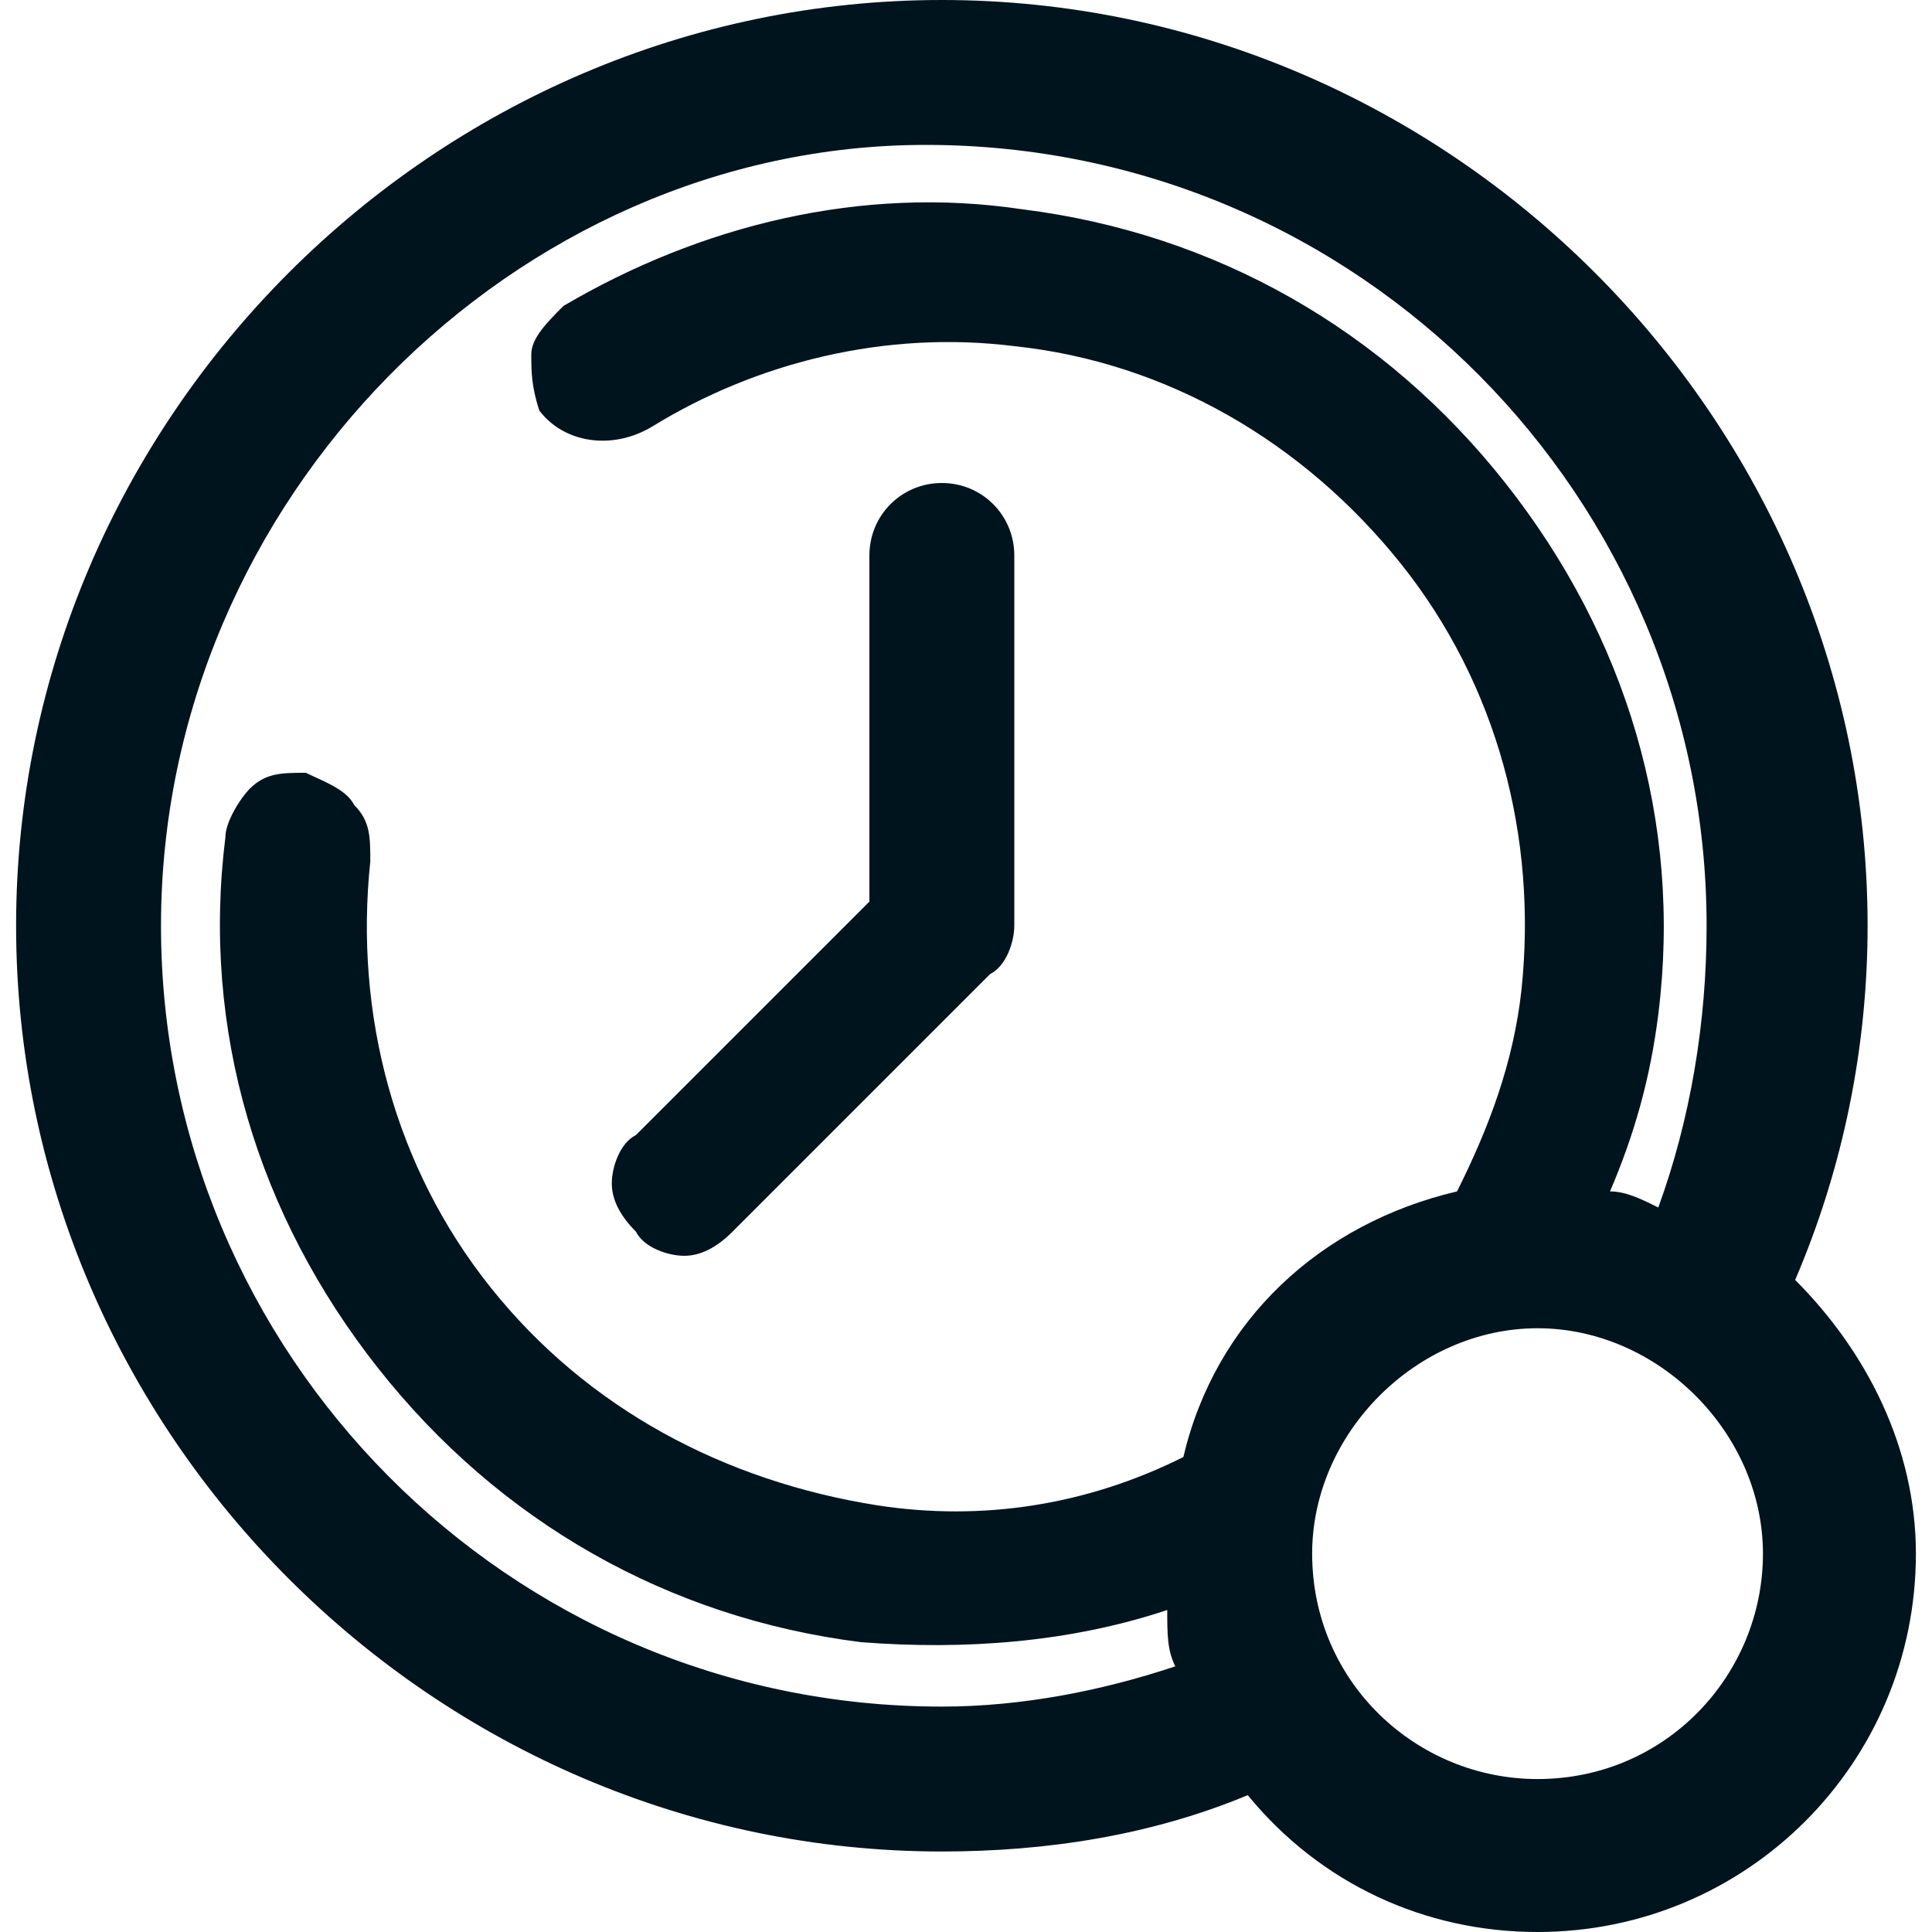
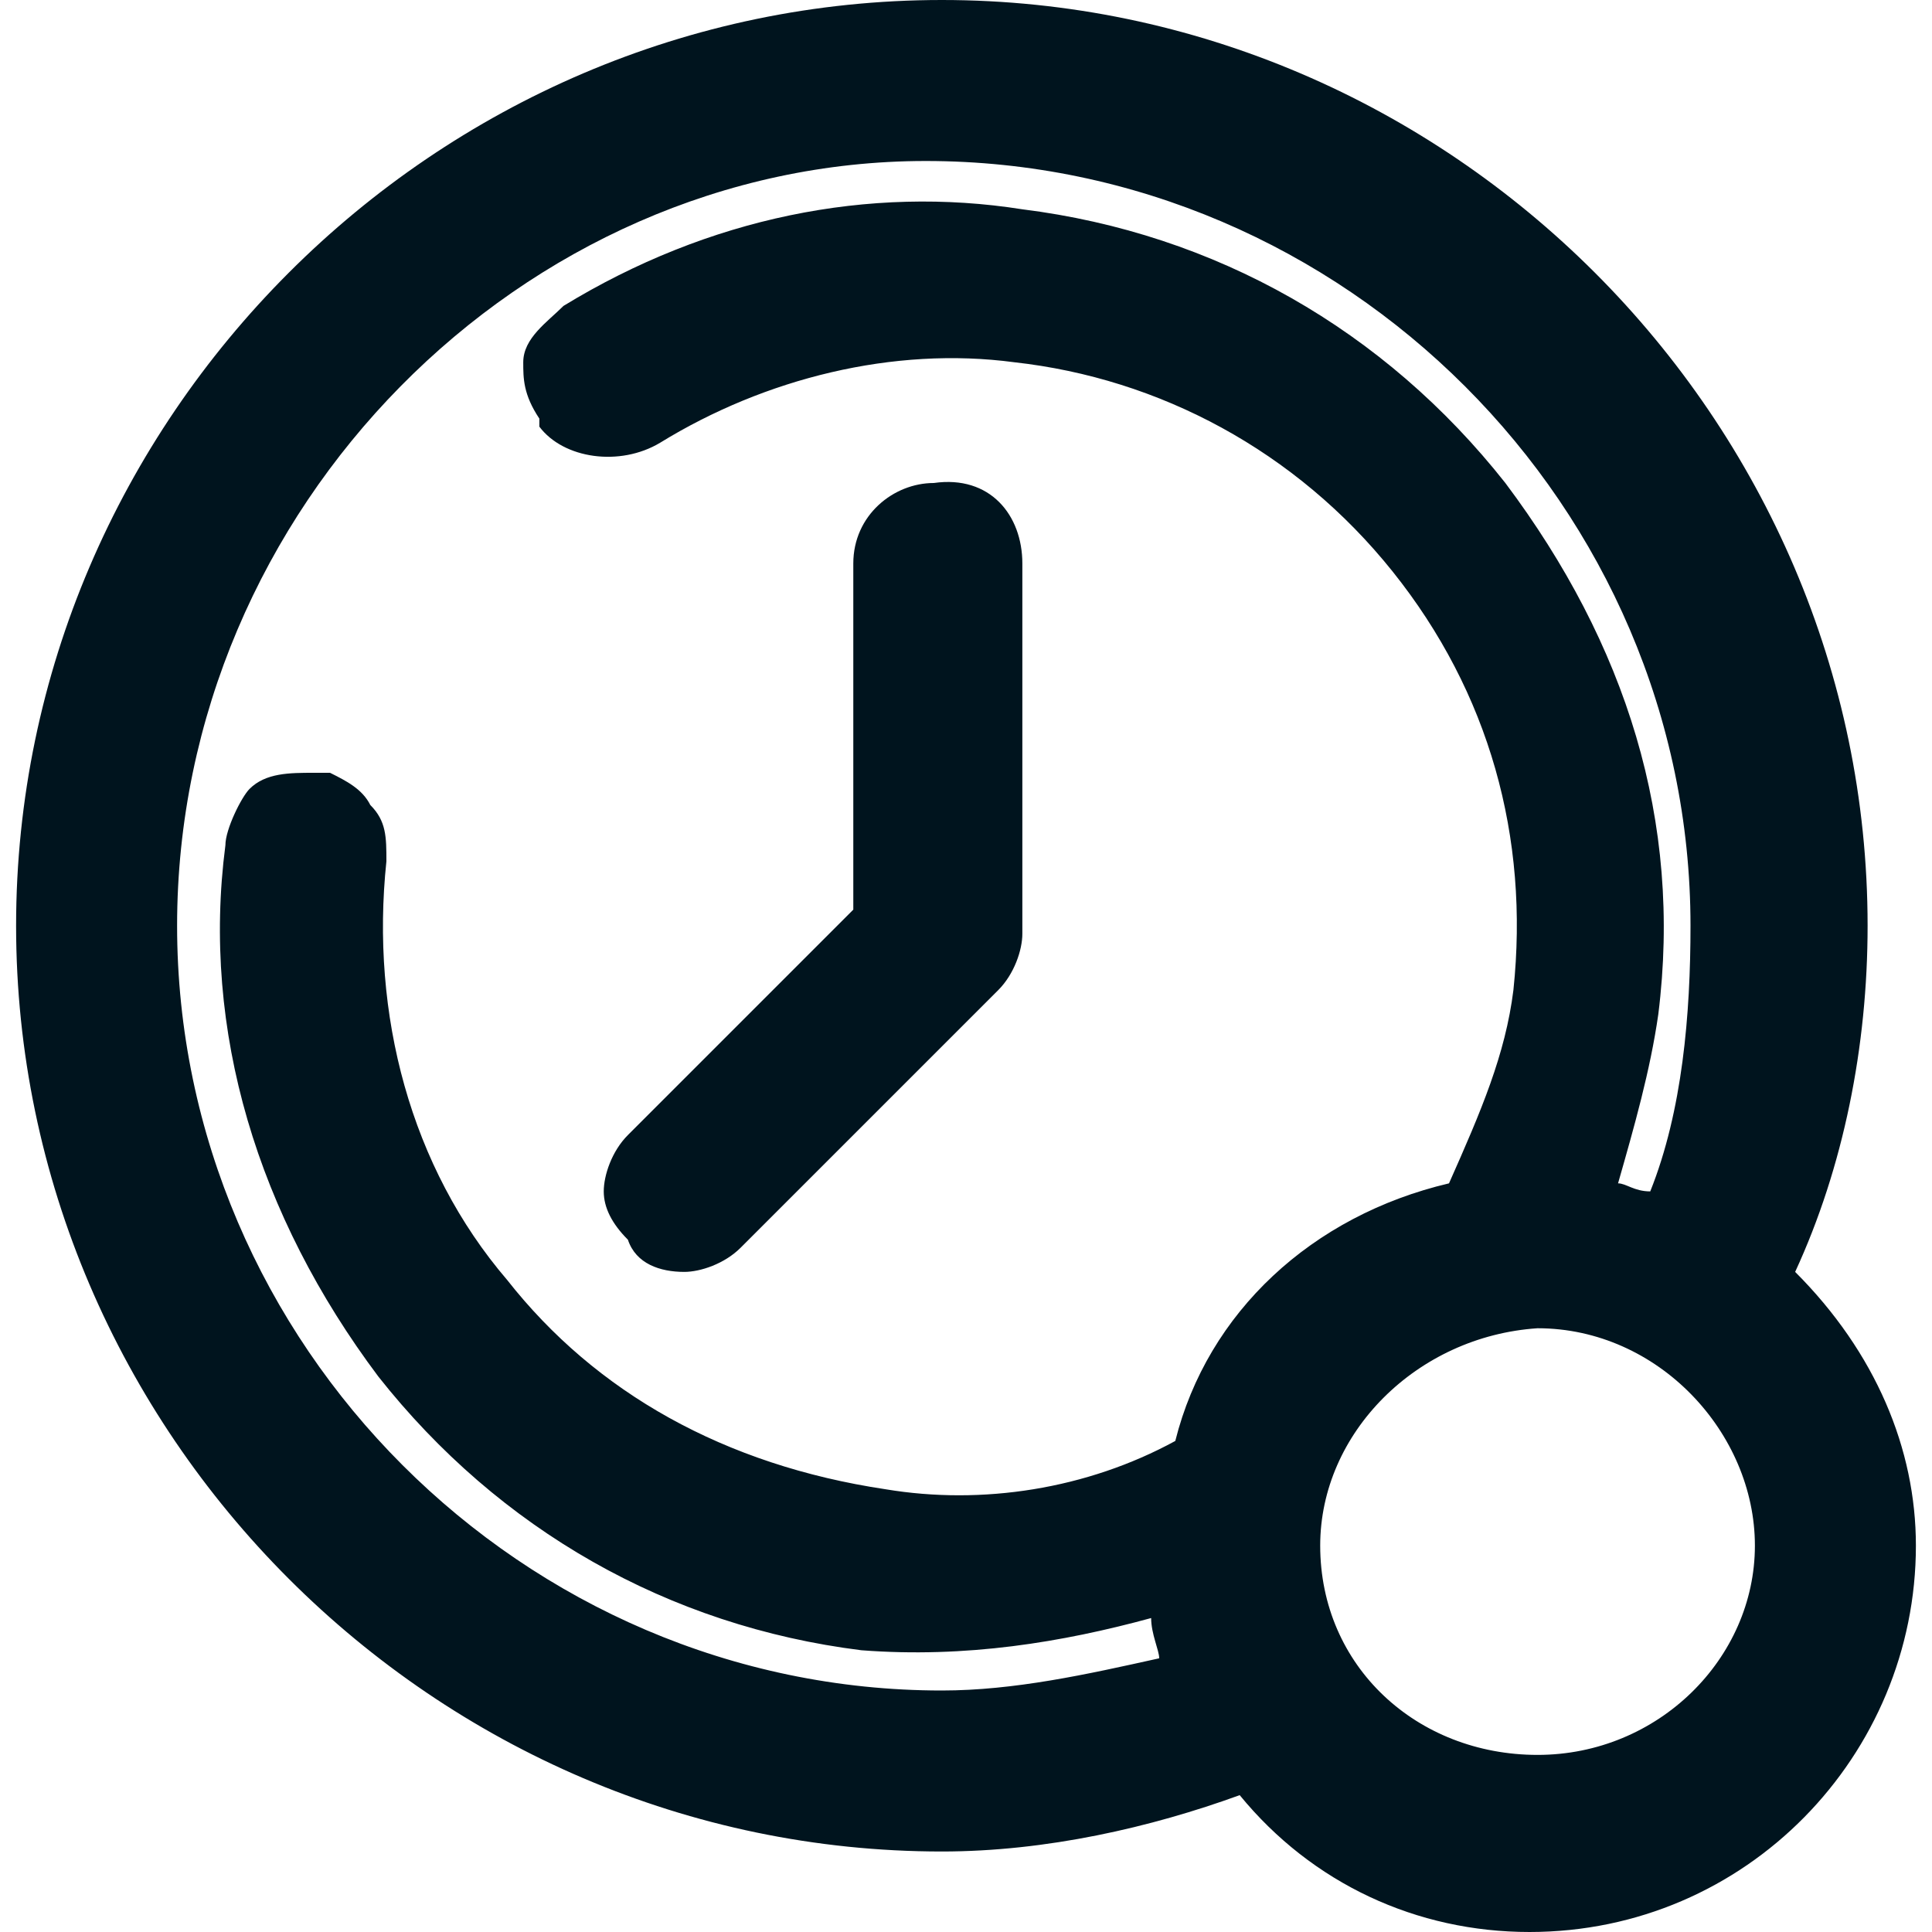
<svg xmlns="http://www.w3.org/2000/svg" version="1.1" id="Layer_1" x="0px" y="0px" viewBox="0 0 24 24" style="enable-background:new 0 0 24 24;" xml:space="preserve">
  <style type="text/css">
	.st0{fill:none;}
	.st1{fill:#00141E;}
</style>
  <g>
    <path class="st0" d="M0,0h24v24H0V0z" />
-     <path class="st1" d="M12.6,6.9v4.6c0,0.2-0.1,0.5-0.3,0.6l-3.2,3.2c-0.2,0.2-0.4,0.3-0.6,0.3c-0.2,0-0.5-0.1-0.6-0.3   c-0.2-0.2-0.3-0.4-0.3-0.6c0-0.2,0.1-0.5,0.3-0.6l2.9-2.9V6.9c0-0.5,0.4-0.9,0.9-0.9C12.2,6,12.6,6.4,12.6,6.9z M23.8,19.3   c0,2.6-2.1,4.7-4.7,4.7c-1.4,0-2.7-0.6-3.6-1.7C14.3,22.8,13,23,11.7,23C5.4,23,0.2,17.8,0.2,11.5C0.2,5.2,5.4,0,11.7,0   C18,0,23.2,5.2,23.2,11.5c0,1.5-0.3,3-0.9,4.4C23.2,16.8,23.8,18,23.8,19.3z M18.1,14.8c0.4-0.8,0.7-1.6,0.8-2.5   c0.2-1.9-0.3-3.8-1.5-5.3c-1.2-1.5-2.9-2.5-4.8-2.7c-1.6-0.2-3.2,0.2-4.5,1C7.6,5.6,7,5.5,6.7,5.1C6.6,4.8,6.6,4.6,6.6,4.4   s0.2-0.4,0.4-0.6c1.7-1,3.7-1.5,5.7-1.2c2.4,0.3,4.5,1.5,6,3.4c1.5,1.9,2.2,4.2,1.9,6.6c-0.1,0.8-0.3,1.5-0.6,2.2   c0.2,0,0.4,0.1,0.6,0.2c0.4-1.1,0.6-2.3,0.6-3.5c0-5.3-4.3-9.7-9.7-9.7C6.4,1.8,2,6.2,2,11.5s4.3,9.7,9.7,9.7c1,0,2-0.2,2.9-0.5   c-0.1-0.2-0.1-0.4-0.1-0.7c-1.2,0.4-2.5,0.5-3.8,0.4c-2.4-0.3-4.5-1.5-6-3.4c-1.5-1.9-2.2-4.2-1.9-6.6c0-0.2,0.2-0.5,0.3-0.6   c0.2-0.2,0.4-0.2,0.7-0.2C4,9.7,4.3,9.8,4.4,10c0.2,0.2,0.2,0.4,0.2,0.7c-0.2,1.9,0.3,3.8,1.5,5.3c1.2,1.5,2.9,2.4,4.8,2.7   c1.3,0.2,2.6,0,3.8-0.6C15.1,16.4,16.4,15.2,18.1,14.8z M16.3,19.3c0,1.6,1.3,2.8,2.8,2.8c1.6,0,2.8-1.3,2.8-2.8s-1.3-2.8-2.8-2.8   C17.6,16.5,16.3,17.8,16.3,19.3z" />
+     <path class="st1" d="M12.7,7v4.6c0,0.2-0.1,0.5-0.3,0.7l-3.2,3.2c-0.2,0.2-0.5,0.3-0.7,0.3c-0.3,0-0.6-0.1-0.7-0.4   c-0.2-0.2-0.3-0.4-0.3-0.6c0-0.2,0.1-0.5,0.3-0.7l2.8-2.8V7c0-0.6,0.5-1,1-1C12.3,5.9,12.7,6.4,12.7,7z M23.8,19.2   c0,2.6-2.1,4.8-4.8,4.8c-1.4,0-2.7-0.6-3.6-1.7c-1.1,0.4-2.4,0.7-3.7,0.7C5.4,23,0.2,17.8,0.2,11.5S5.4,0,11.7,0   C18,0,23.2,5.2,23.2,11.5c0,1.5-0.3,3-0.9,4.3C23.3,16.8,23.8,18,23.8,19.2z M18,14.7c0.4-0.9,0.7-1.6,0.8-2.4   c0.2-1.9-0.3-3.7-1.5-5.2c-1.2-1.5-2.9-2.4-4.7-2.6c-1.5-0.2-3.1,0.2-4.4,1C7.7,5.8,7,5.7,6.7,5.3l0-0.1C6.5,4.9,6.5,4.7,6.5,4.5   C6.5,4.2,6.8,4,7,3.8l0,0c1.8-1.1,3.8-1.5,5.7-1.2c2.4,0.3,4.5,1.5,6,3.4c1.5,2,2.2,4.2,1.9,6.6c-0.1,0.7-0.3,1.4-0.5,2.1   c0.1,0,0.2,0.1,0.4,0.1c0.4-1,0.5-2.2,0.5-3.3C21,6.3,16.7,2,11.5,2c-5,0-9.3,4.3-9.3,9.5c0,5.2,4.3,9.5,9.5,9.5   c0.9,0,1.8-0.2,2.7-0.4c0-0.1-0.1-0.3-0.1-0.5c-1.1,0.3-2.3,0.5-3.6,0.4c-2.4-0.3-4.5-1.5-6-3.4c-1.5-2-2.2-4.3-1.9-6.6   c0-0.2,0.2-0.6,0.3-0.7c0.2-0.2,0.5-0.2,0.8-0.2l0.1,0l0.1,0C4.3,9.7,4.5,9.8,4.6,10c0.2,0.2,0.2,0.4,0.2,0.7   c-0.2,1.9,0.3,3.8,1.5,5.2c1.1,1.4,2.7,2.3,4.7,2.6c1.2,0.2,2.5,0,3.6-0.6C15,16.3,16.3,15.1,18,14.7z M18.1,14.9L18.1,14.9   L18.1,14.9L18.1,14.9z M16.4,19.2c0,1.5,1.2,2.6,2.7,2.6s2.7-1.2,2.7-2.6c0-1.4-1.2-2.7-2.7-2.7C17.6,16.6,16.4,17.8,16.4,19.2z" />
  </g>
</svg>
